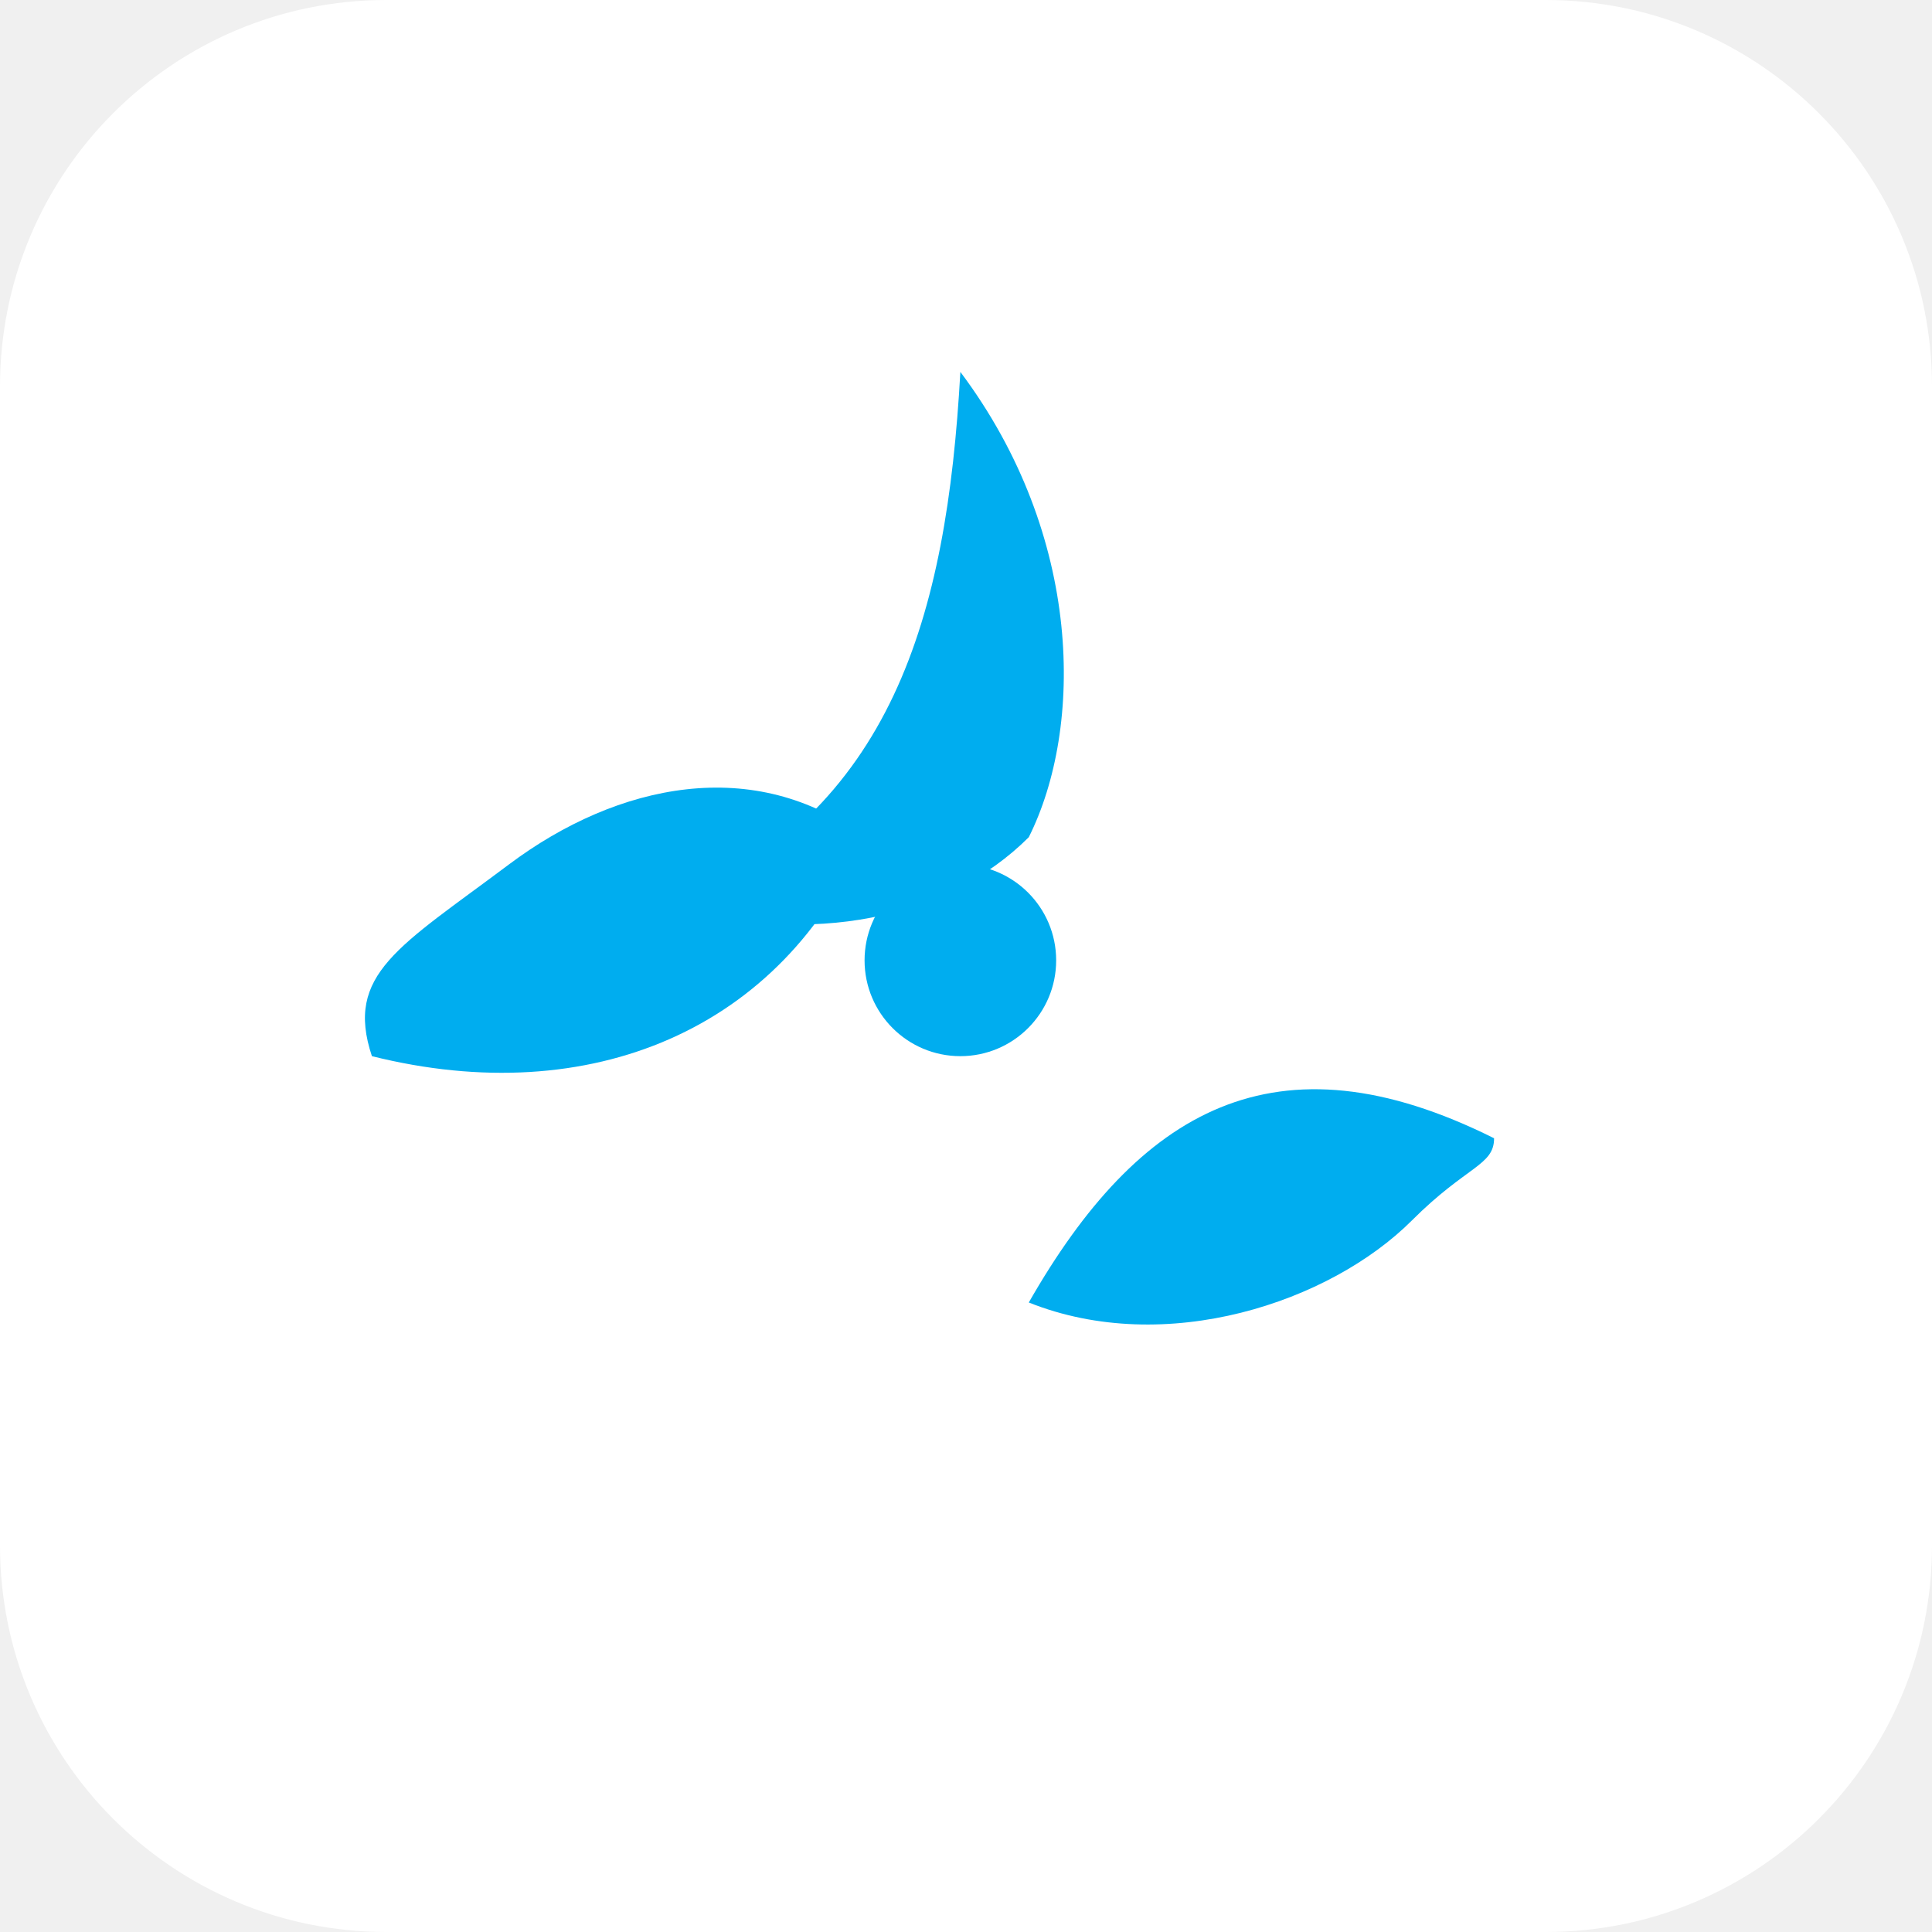
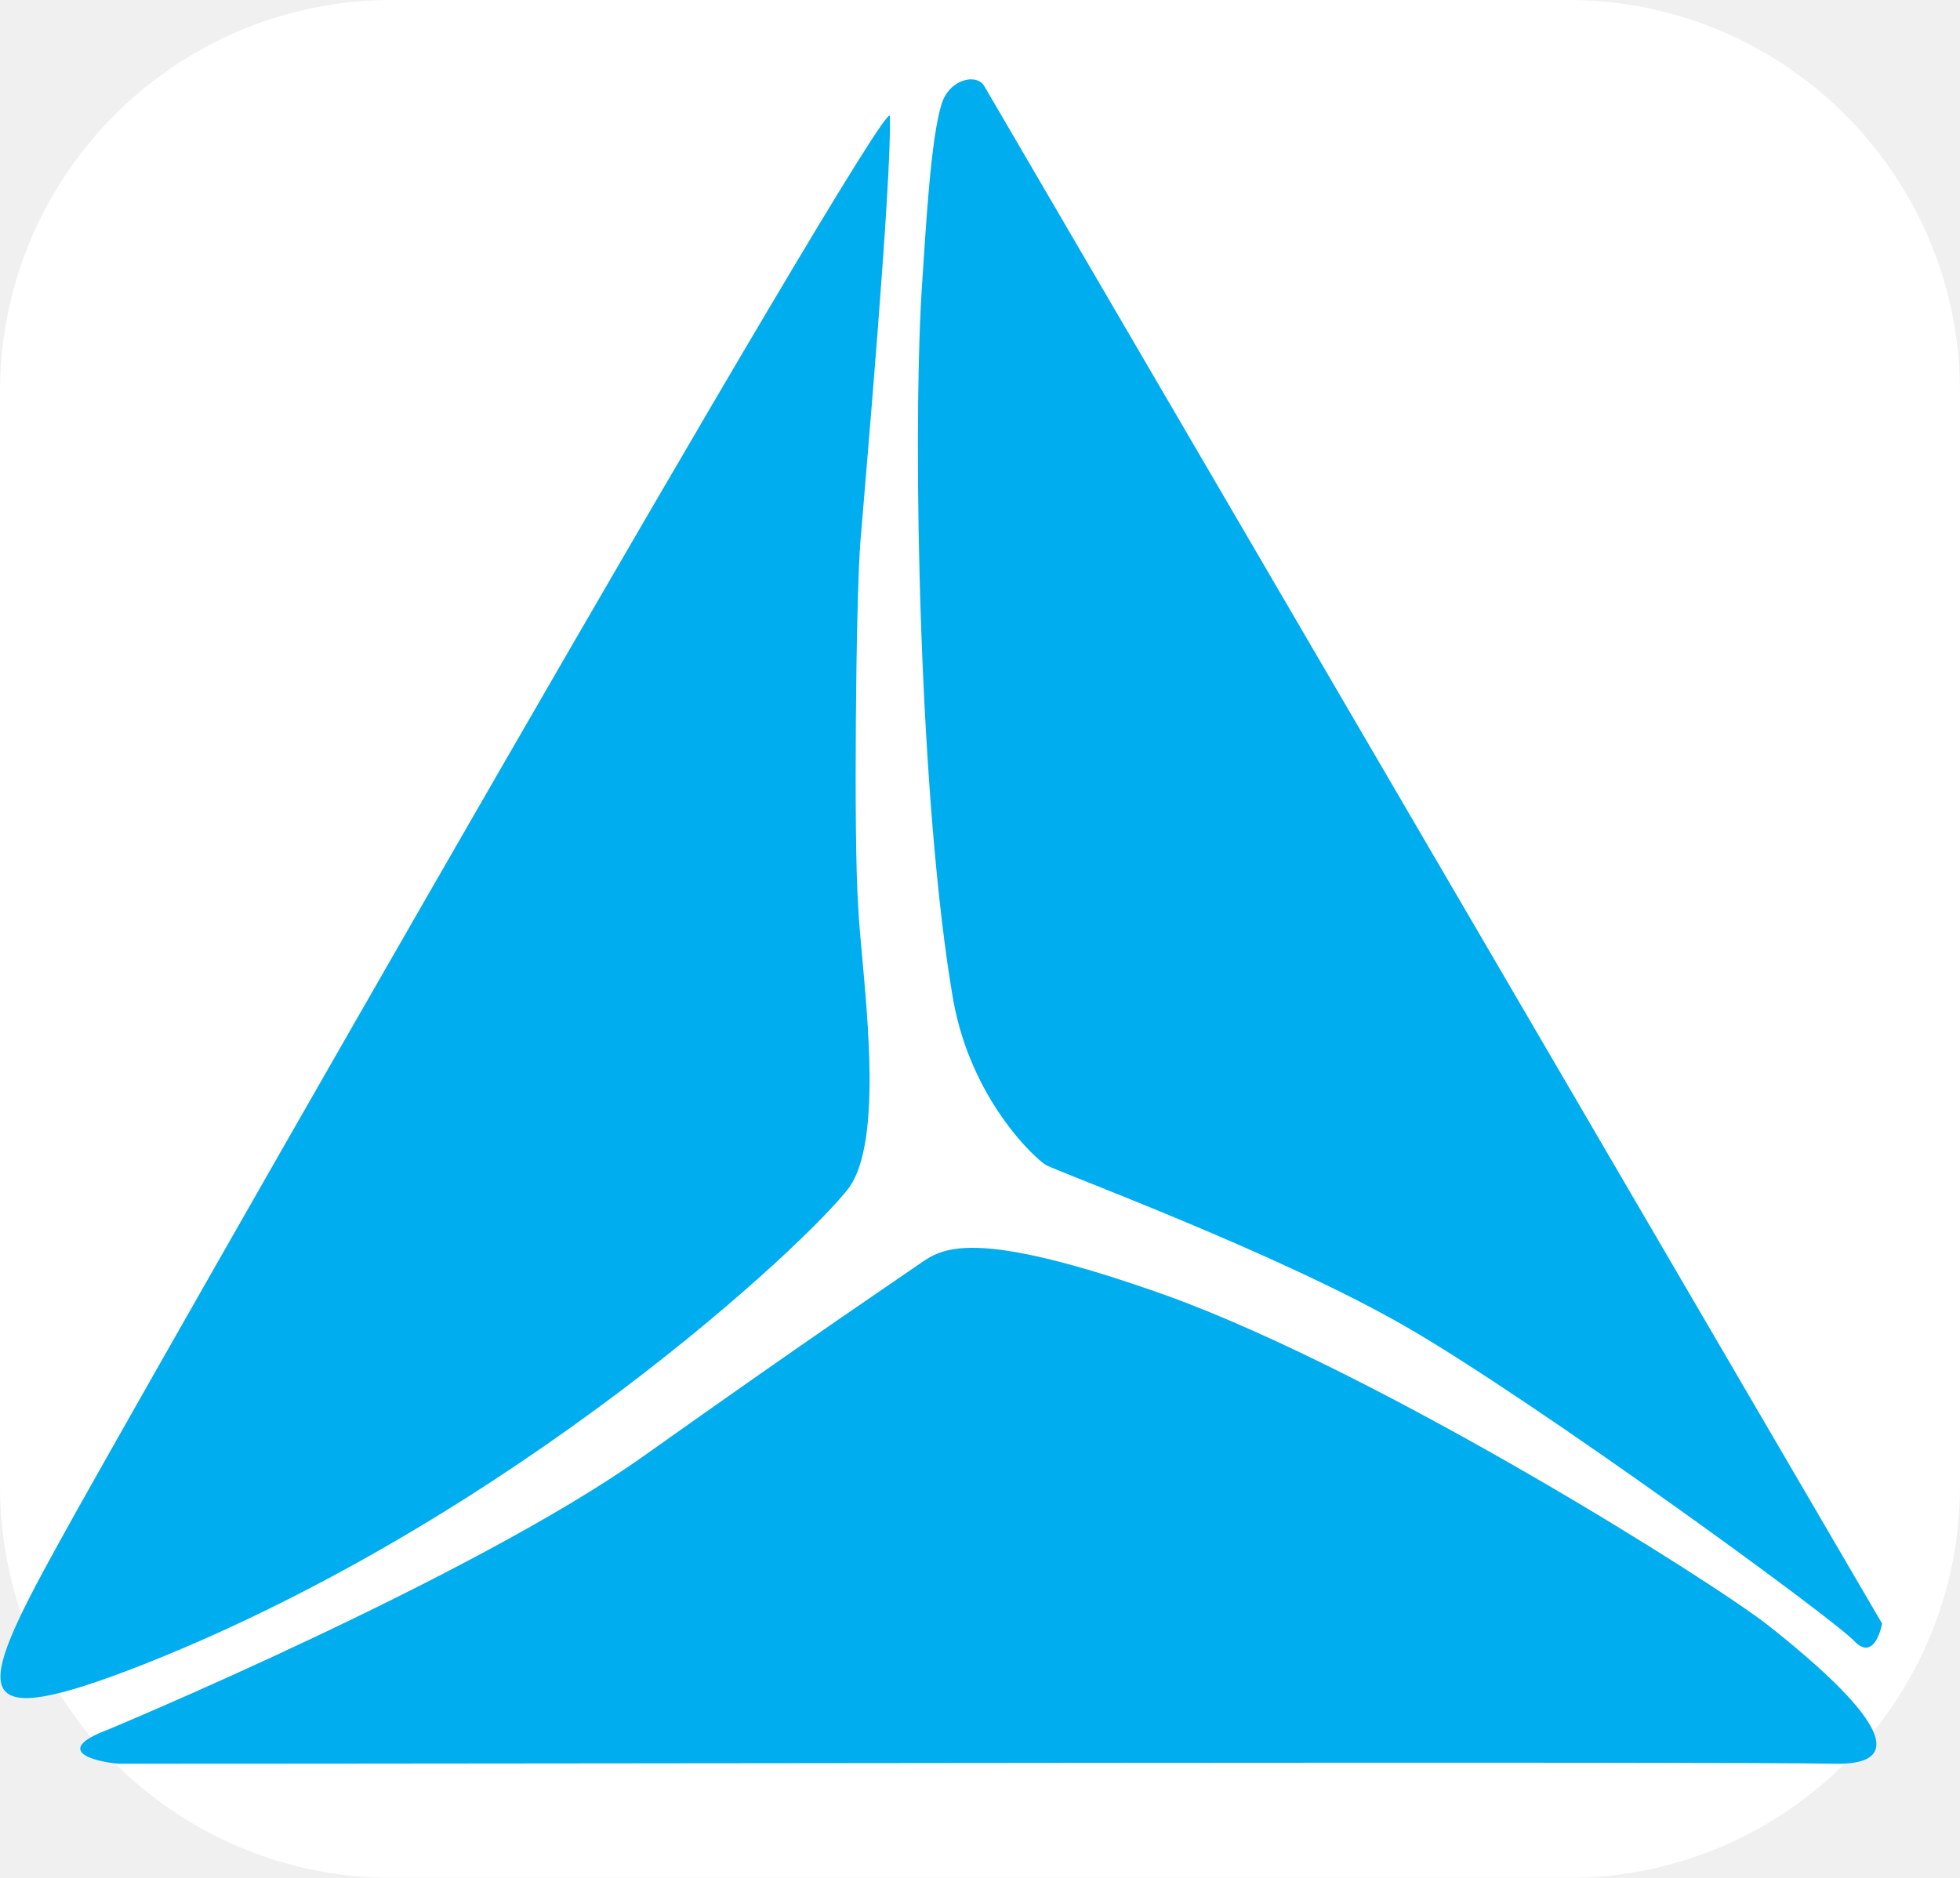
- <svg xmlns="http://www.w3.org/2000/svg" viewBox="0 0 120 120" width="100%" height="100%">
-   <rect width="120" height="120" rx="24" fill="#ffffff" />
-   <g transform="translate(18, 18) scale(0.85)">
-     <path d="M 49,6 C 48,24 44,38 28,45 C 38,48 48,46 54,40 C 58,32 58,18 49,6 Z" fill="#00adef" />
-     <path d="M 6,56 C 22,60 36,54 42,40 C 34,34 24,36 16,42 C 8,48 4,50 6,56 Z" fill="#00adef" />
-     <path d="M 88,62 C 72,54 62,60 54,74 C 64,78 76,74 82,68 C 86,64 88,64 88,62 Z" fill="#00adef" />
-     <circle cx="49" cy="49" r="7" fill="#00adef" />
-   </g>
+ <svg xmlns="http://www.w3.org/2000/svg" viewBox="0 200 120 115" width="100%" height="100%">
+   <rect x="0" y="200" width="120" height="115" rx="24" fill="#FFFFFF" />
+   <path fill="#00ADEF" d="M60.29,205.32l54.94,94.11c0,0-0.42,2.35-1.66,1.11c-1.25-1.38-19.51-14.67-27.4-19.24s-21.45-9.55-22.14-9.96c-0.69-0.42-4.57-4.01-5.67-10.1c-2.08-12.04-2.49-33.91-1.94-43.32c0.28-4.15,0.55-9.41,1.25-11.63C58.22,204.76,59.88,204.49,60.29,205.32z" />
+   <path fill="#00ADEF" d="M6.59,305.93c0,0,22.28-9.27,32.8-16.75c10.52-7.47,15.5-10.8,16.88-11.76s3.18-2.35,15.22,1.94c13.29,4.84,33.49,17.58,36.81,20.21c3.32,2.63,10.38,8.58,4.01,8.44c-6.37-0.14-77.92,0-105.04,0C5.63,307.87,3.27,307.18,6.59,305.93z" />
+   <path fill="#00ADEF" d="M54.48,207.12c0.14,3.74-1.52,22.56-1.8,26.02c-0.28,3.46-0.42,18.41-0.14,22.28c0.14,3.74,1.8,13.98-0.55,17.3c-2.49,3.32-20.48,20.21-43.18,29.2c-10.93,4.29-10.38,1.94-5.26-7.34C7.7,286.97,54.48,205.04,54.48,207.12z" />
</svg>
